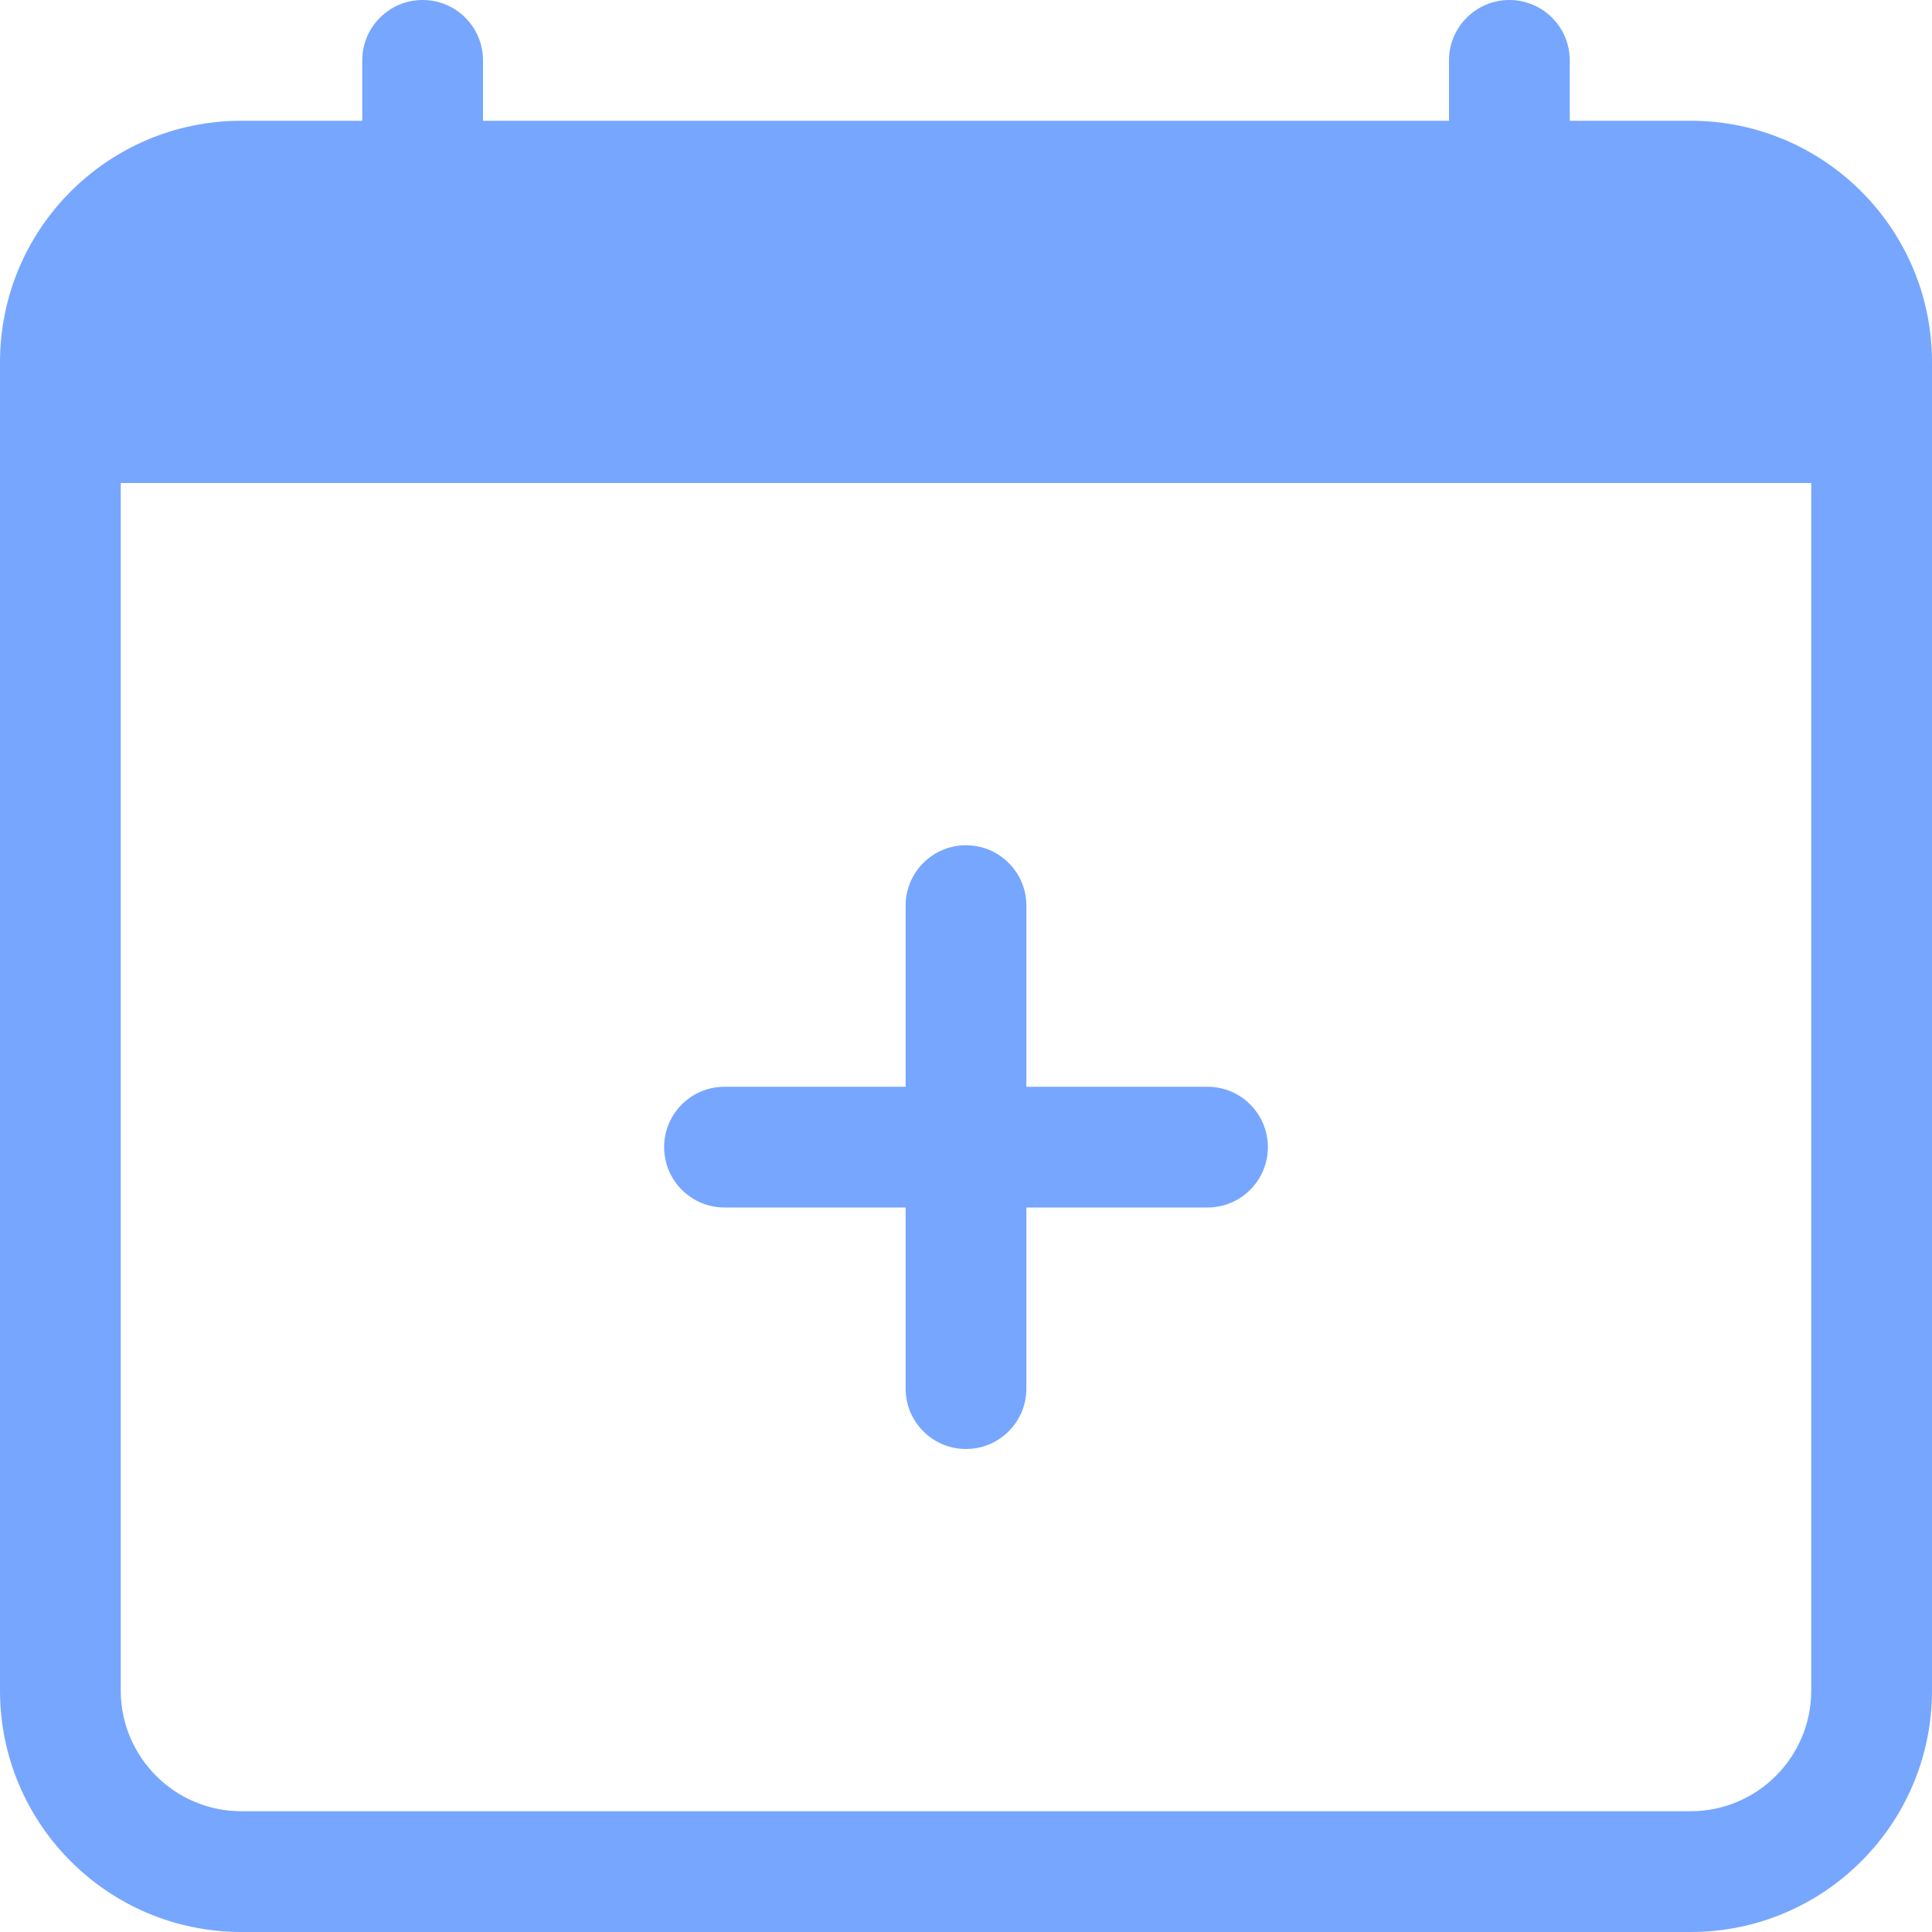
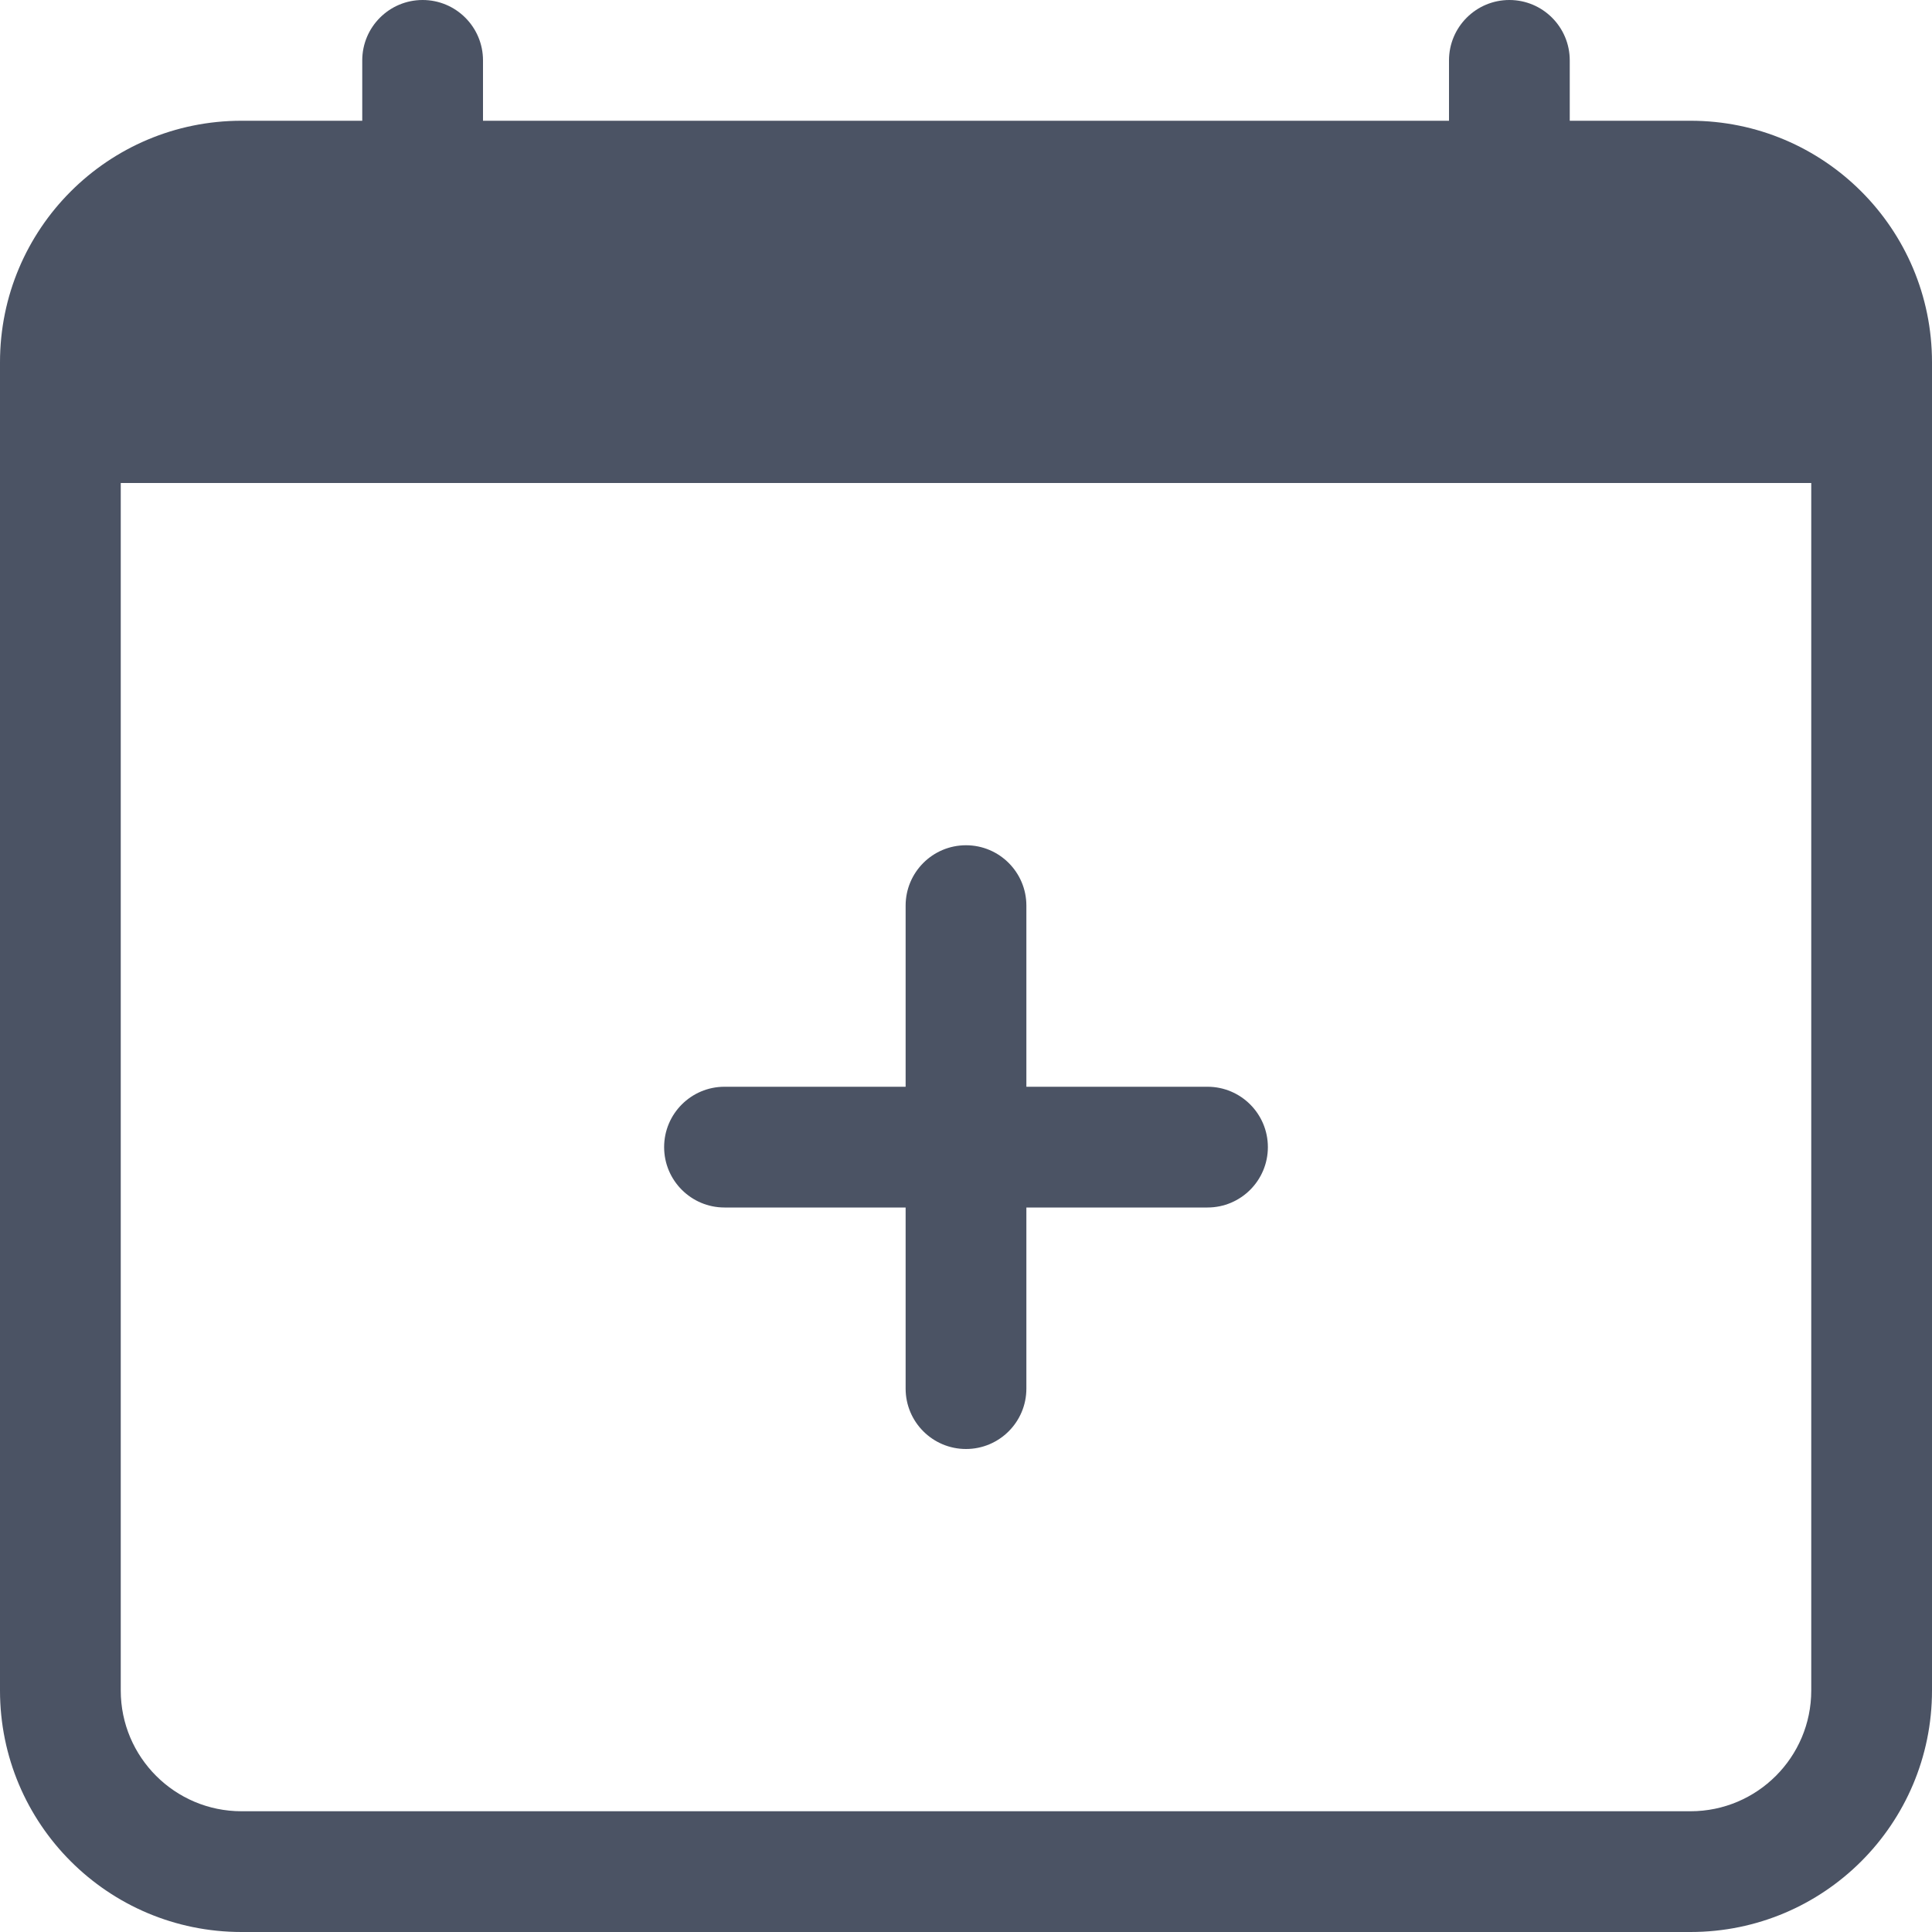
<svg xmlns="http://www.w3.org/2000/svg" width="current" height="current" viewBox="0 0 16 16" fill="none">
-   <path d="M8 7C8.276 7 8.5 7.224 8.5 7.5V9H10C10.276 9 10.5 9.224 10.5 9.5C10.5 9.776 10.276 10 10 10H8.5V11.5C8.5 11.776 8.276 12 8 12C7.724 12 7.5 11.776 7.5 11.5V10H6C5.724 10 5.5 9.776 5.5 9.5C5.5 9.224 5.724 9 6 9H7.5V7.5C7.5 7.224 7.724 7 8 7Z" fill="#77A6FF" />
-   <path d="M3.5 0C3.776 0 4 0.224 4 0.5V1H12V0.5C12 0.224 12.224 0 12.5 0C12.776 0 13 0.224 13 0.5V1H14C15.105 1 16 1.895 16 3V14C16 15.105 15.105 16 14 16H2C0.895 16 0 15.105 0 14V3C0 1.895 0.895 1 2 1H3V0.5C3 0.224 3.224 0 3.5 0ZM1 4V14C1 14.552 1.448 15 2 15H14C14.552 15 15 14.552 15 14V4H1Z" fill="#77A6FF" />
+   <path d="M8 7C8.276 7 8.5 7.224 8.5 7.5V9H10C10.276 9 10.5 9.224 10.5 9.5C10.5 9.776 10.276 10 10 10H8.5V11.5C8.5 11.776 8.276 12 8 12C7.724 12 7.5 11.776 7.5 11.5V10H6C5.724 10 5.5 9.776 5.5 9.5C5.5 9.224 5.724 9 6 9H7.5V7.5C7.5 7.224 7.724 7 8 7Z" fill="#4B5364" />
+   <path d="M3.5 0C3.776 0 4 0.224 4 0.5V1H12V0.5C12 0.224 12.224 0 12.5 0C12.776 0 13 0.224 13 0.5V1H14C15.105 1 16 1.895 16 3V14C16 15.105 15.105 16 14 16H2C0.895 16 0 15.105 0 14V3C0 1.895 0.895 1 2 1H3V0.5C3 0.224 3.224 0 3.5 0ZM1 4V14C1 14.552 1.448 15 2 15H14C14.552 15 15 14.552 15 14V4H1Z" fill="#4B5364" />
</svg>
